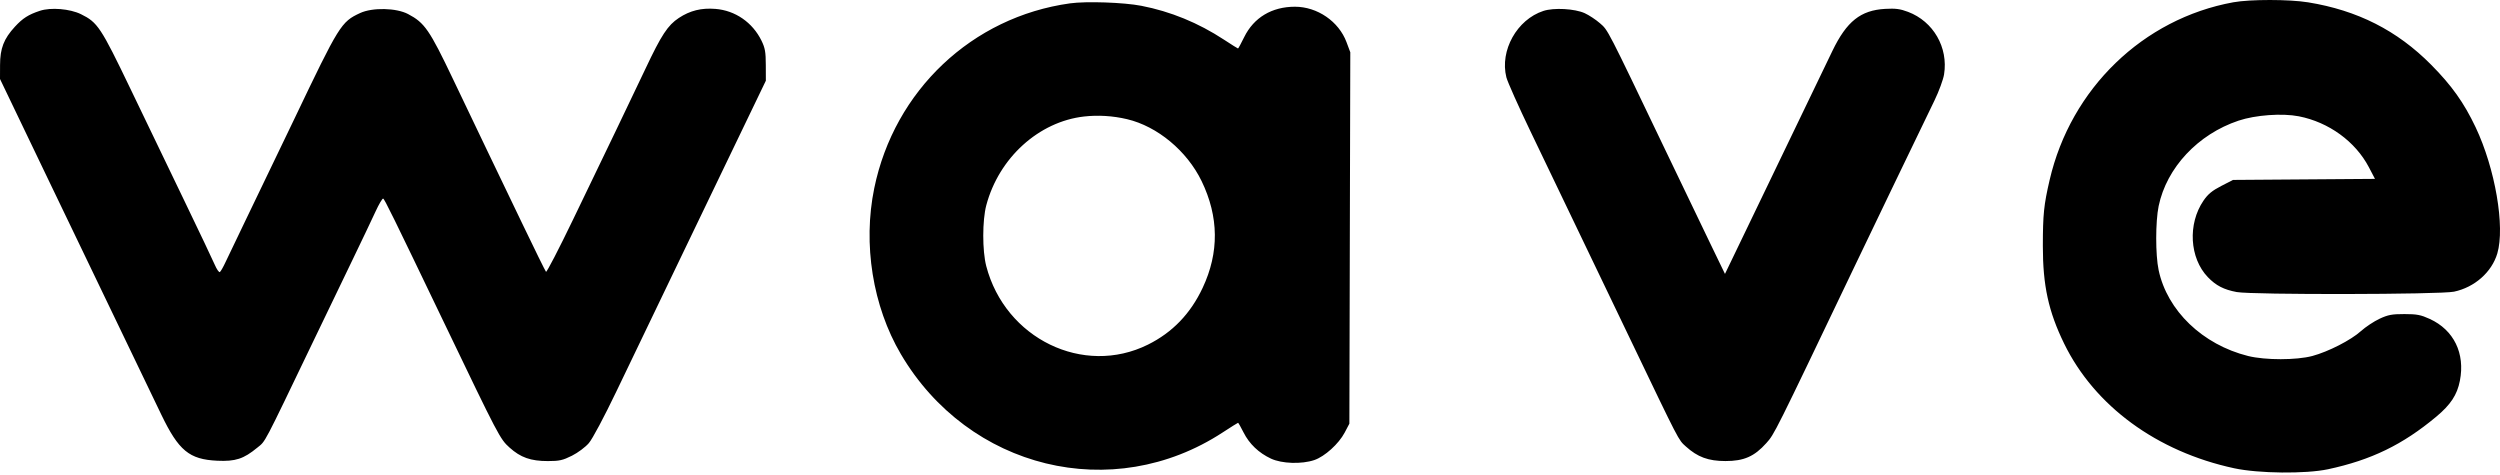
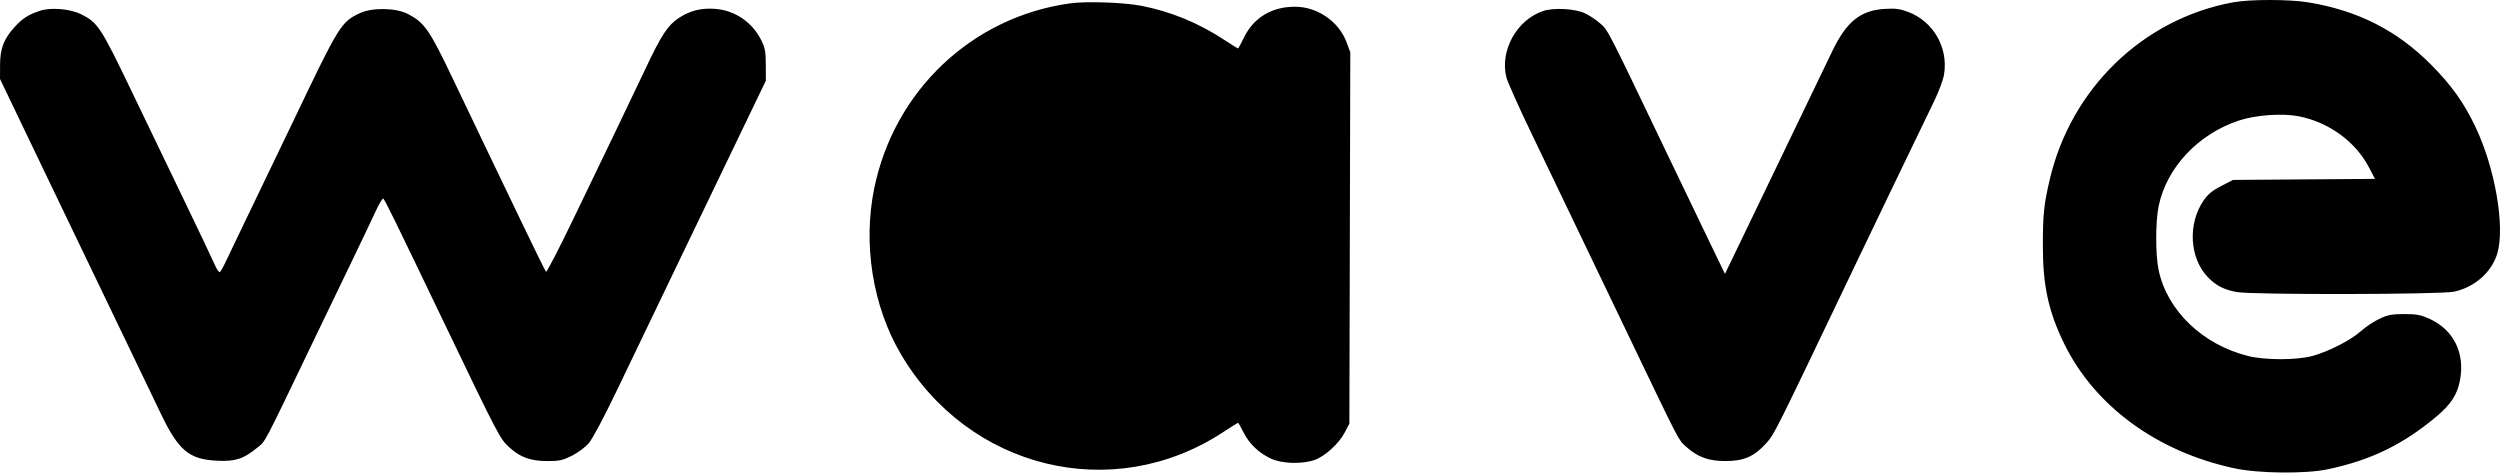
<svg xmlns="http://www.w3.org/2000/svg" width="100" height="19" viewBox="0 0 100 19">
-   <path fill-rule="evenodd" clip-rule="evenodd" d="M89.334 0.091C85.723 0.749 82.834 3.543 81.986 7.197C81.753 8.199 81.715 8.576 81.714 9.839C81.713 11.423 81.939 12.459 82.565 13.743C83.783 16.239 86.274 18.065 89.369 18.731C90.347 18.941 92.226 18.96 93.12 18.77C94.848 18.4 96.104 17.791 97.45 16.668C98.027 16.186 98.285 15.795 98.395 15.232C98.611 14.136 98.155 13.2 97.192 12.758C96.833 12.594 96.675 12.563 96.177 12.563C95.68 12.562 95.522 12.592 95.181 12.751C94.958 12.855 94.622 13.078 94.435 13.246C94.036 13.606 93.134 14.067 92.495 14.239C91.858 14.41 90.609 14.41 89.924 14.24C88.104 13.786 86.688 12.427 86.345 10.803C86.216 10.194 86.217 8.865 86.346 8.242C86.665 6.708 87.916 5.37 89.542 4.826C90.22 4.599 91.287 4.522 91.953 4.652C93.151 4.887 94.215 5.66 94.754 6.687L94.999 7.155L92.159 7.176L89.32 7.197L88.846 7.441C88.487 7.626 88.317 7.766 88.141 8.024C87.503 8.956 87.581 10.322 88.313 11.085C88.639 11.424 88.953 11.586 89.47 11.682C90.086 11.796 97.608 11.783 98.16 11.667C98.982 11.494 99.67 10.887 99.892 10.139C100.208 9.073 99.807 6.74 99.025 5.091C98.557 4.106 98.069 3.42 97.243 2.587C95.884 1.217 94.301 0.414 92.323 0.093C91.566 -0.03 90.006 -0.031 89.334 0.091ZM42.801 0.134C38.886 0.678 35.774 3.616 34.97 7.529C34.51 9.764 34.908 12.246 36.032 14.161C38.739 18.767 44.506 20.173 48.905 17.299C49.232 17.086 49.51 16.911 49.523 16.911C49.536 16.911 49.635 17.085 49.742 17.298C49.974 17.758 50.35 18.116 50.839 18.345C51.274 18.548 52.068 18.574 52.573 18.402C52.992 18.259 53.55 17.753 53.788 17.302L53.975 16.946L53.993 9.518L54.012 2.091L53.861 1.687C53.552 0.858 52.694 0.269 51.797 0.269C50.876 0.269 50.152 0.702 49.768 1.484C49.645 1.735 49.534 1.94 49.521 1.94C49.509 1.94 49.255 1.781 48.958 1.586C47.931 0.913 46.824 0.459 45.654 0.232C44.956 0.096 43.446 0.044 42.801 0.134ZM1.596 0.432C1.136 0.584 0.909 0.729 0.596 1.069C0.152 1.552 0.004 1.934 0.002 2.601L0 3.159L1.888 7.093C3.578 10.614 5.1 13.781 6.45 16.581C7.147 18.027 7.569 18.376 8.689 18.429C9.418 18.463 9.743 18.358 10.29 17.908C10.636 17.624 10.486 17.909 12.538 13.638C13.044 12.585 13.754 11.112 14.114 10.366C14.475 9.619 14.882 8.764 15.019 8.466C15.156 8.168 15.294 7.933 15.326 7.944C15.382 7.962 15.699 8.609 17.763 12.907C19.953 17.468 20 17.559 20.381 17.902C20.823 18.3 21.228 18.443 21.916 18.443C22.372 18.443 22.511 18.412 22.877 18.229C23.116 18.109 23.414 17.887 23.554 17.724C23.699 17.555 24.16 16.69 24.655 15.658C26.086 12.677 26.309 12.212 27.299 10.157C27.825 9.065 28.503 7.655 28.807 7.023C29.111 6.391 29.646 5.279 29.997 4.551L30.634 3.228L30.632 2.601C30.631 2.079 30.602 1.917 30.46 1.627C30.102 0.897 29.411 0.419 28.618 0.356C28.056 0.31 27.602 0.423 27.154 0.718C26.712 1.01 26.455 1.401 25.823 2.741C25.552 3.315 25.021 4.428 24.642 5.213C24.264 5.998 23.49 7.604 22.922 8.783C22.354 9.961 21.868 10.901 21.84 10.872C21.813 10.842 21.384 9.972 20.888 8.938C20.391 7.904 19.759 6.588 19.483 6.013C19.207 5.439 18.592 4.154 18.118 3.159C17.181 1.194 16.985 0.91 16.323 0.562C15.85 0.313 14.898 0.293 14.404 0.522C13.645 0.874 13.569 0.998 11.772 4.76C11.256 5.84 10.627 7.147 9.829 8.799C9.478 9.527 9.114 10.285 9.022 10.483C8.93 10.682 8.827 10.862 8.794 10.883C8.76 10.904 8.669 10.772 8.591 10.591C8.513 10.409 7.966 9.258 7.375 8.033C6.785 6.807 5.812 4.786 5.213 3.542C4.035 1.091 3.903 0.893 3.24 0.568C2.798 0.351 2.031 0.287 1.596 0.432ZM61.736 0.437C60.678 0.782 59.986 2.023 60.255 3.093C60.3 3.272 60.738 4.253 61.228 5.273C63.017 8.997 63.885 10.805 65.177 13.499C67.21 17.737 67.129 17.582 67.433 17.858C67.903 18.283 68.333 18.442 69.018 18.442C69.755 18.443 70.175 18.259 70.653 17.724C70.979 17.359 70.963 17.392 74.189 10.644C74.844 9.274 76.587 5.653 77.379 4.019C77.558 3.65 77.731 3.179 77.763 2.974C77.935 1.899 77.335 0.857 76.323 0.475C76.006 0.355 75.822 0.331 75.406 0.355C74.424 0.411 73.868 0.854 73.297 2.034C72.975 2.697 71.584 5.586 69.519 9.878L68.999 10.957L68.41 9.739C68.085 9.069 67.28 7.392 66.619 6.013C64.261 1.089 64.326 1.215 64 0.931C63.835 0.787 63.56 0.605 63.388 0.527C62.991 0.346 62.153 0.3 61.736 0.437ZM43.365 4.66C41.551 4.866 39.957 6.312 39.452 8.209C39.291 8.812 39.29 10.032 39.45 10.644C40.208 13.546 43.338 15.066 45.918 13.785C46.898 13.298 47.619 12.55 48.106 11.514C48.771 10.1 48.756 8.67 48.063 7.241C47.477 6.035 46.295 5.053 45.083 4.767C44.518 4.633 43.926 4.597 43.365 4.66Z" fill="black" />
+   <path fillRule="evenodd" clipRule="evenodd" d="M89.334 0.091C85.723 0.749 82.834 3.543 81.986 7.197C81.753 8.199 81.715 8.576 81.714 9.839C81.713 11.423 81.939 12.459 82.565 13.743C83.783 16.239 86.274 18.065 89.369 18.731C90.347 18.941 92.226 18.96 93.12 18.77C94.848 18.4 96.104 17.791 97.45 16.668C98.027 16.186 98.285 15.795 98.395 15.232C98.611 14.136 98.155 13.2 97.192 12.758C96.833 12.594 96.675 12.563 96.177 12.563C95.68 12.562 95.522 12.592 95.181 12.751C94.958 12.855 94.622 13.078 94.435 13.246C94.036 13.606 93.134 14.067 92.495 14.239C91.858 14.41 90.609 14.41 89.924 14.24C88.104 13.786 86.688 12.427 86.345 10.803C86.216 10.194 86.217 8.865 86.346 8.242C86.665 6.708 87.916 5.37 89.542 4.826C90.22 4.599 91.287 4.522 91.953 4.652C93.151 4.887 94.215 5.66 94.754 6.687L94.999 7.155L92.159 7.176L89.32 7.197L88.846 7.441C88.487 7.626 88.317 7.766 88.141 8.024C87.503 8.956 87.581 10.322 88.313 11.085C88.639 11.424 88.953 11.586 89.47 11.682C90.086 11.796 97.608 11.783 98.16 11.667C98.982 11.494 99.67 10.887 99.892 10.139C100.208 9.073 99.807 6.74 99.025 5.091C98.557 4.106 98.069 3.42 97.243 2.587C95.884 1.217 94.301 0.414 92.323 0.093C91.566 -0.03 90.006 -0.031 89.334 0.091ZM42.801 0.134C38.886 0.678 35.774 3.616 34.97 7.529C34.51 9.764 34.908 12.246 36.032 14.161C38.739 18.767 44.506 20.173 48.905 17.299C49.232 17.086 49.51 16.911 49.523 16.911C49.536 16.911 49.635 17.085 49.742 17.298C49.974 17.758 50.35 18.116 50.839 18.345C51.274 18.548 52.068 18.574 52.573 18.402C52.992 18.259 53.55 17.753 53.788 17.302L53.975 16.946L53.993 9.518L54.012 2.091L53.861 1.687C53.552 0.858 52.694 0.269 51.797 0.269C50.876 0.269 50.152 0.702 49.768 1.484C49.645 1.735 49.534 1.94 49.521 1.94C49.509 1.94 49.255 1.781 48.958 1.586C47.931 0.913 46.824 0.459 45.654 0.232C44.956 0.096 43.446 0.044 42.801 0.134ZM1.596 0.432C1.136 0.584 0.909 0.729 0.596 1.069C0.152 1.552 0.004 1.934 0.002 2.601L0 3.159L1.888 7.093C3.578 10.614 5.1 13.781 6.45 16.581C7.147 18.027 7.569 18.376 8.689 18.429C9.418 18.463 9.743 18.358 10.29 17.908C10.636 17.624 10.486 17.909 12.538 13.638C13.044 12.585 13.754 11.112 14.114 10.366C14.475 9.619 14.882 8.764 15.019 8.466C15.156 8.168 15.294 7.933 15.326 7.944C15.382 7.962 15.699 8.609 17.763 12.907C19.953 17.468 20 17.559 20.381 17.902C20.823 18.3 21.228 18.443 21.916 18.443C22.372 18.443 22.511 18.412 22.877 18.229C23.116 18.109 23.414 17.887 23.554 17.724C23.699 17.555 24.16 16.69 24.655 15.658C26.086 12.677 26.309 12.212 27.299 10.157C27.825 9.065 28.503 7.655 28.807 7.023C29.111 6.391 29.646 5.279 29.997 4.551L30.634 3.228L30.632 2.601C30.631 2.079 30.602 1.917 30.46 1.627C30.102 0.897 29.411 0.419 28.618 0.356C28.056 0.31 27.602 0.423 27.154 0.718C26.712 1.01 26.455 1.401 25.823 2.741C25.552 3.315 25.021 4.428 24.642 5.213C24.264 5.998 23.49 7.604 22.922 8.783C22.354 9.961 21.868 10.901 21.84 10.872C21.813 10.842 21.384 9.972 20.888 8.938C20.391 7.904 19.759 6.588 19.483 6.013C19.207 5.439 18.592 4.154 18.118 3.159C17.181 1.194 16.985 0.91 16.323 0.562C15.85 0.313 14.898 0.293 14.404 0.522C13.645 0.874 13.569 0.998 11.772 4.76C11.256 5.84 10.627 7.147 9.829 8.799C9.478 9.527 9.114 10.285 9.022 10.483C8.93 10.682 8.827 10.862 8.794 10.883C8.76 10.904 8.669 10.772 8.591 10.591C8.513 10.409 7.966 9.258 7.375 8.033C6.785 6.807 5.812 4.786 5.213 3.542C4.035 1.091 3.903 0.893 3.24 0.568C2.798 0.351 2.031 0.287 1.596 0.432ZM61.736 0.437C60.678 0.782 59.986 2.023 60.255 3.093C60.3 3.272 60.738 4.253 61.228 5.273C63.017 8.997 63.885 10.805 65.177 13.499C67.21 17.737 67.129 17.582 67.433 17.858C67.903 18.283 68.333 18.442 69.018 18.442C69.755 18.443 70.175 18.259 70.653 17.724C70.979 17.359 70.963 17.392 74.189 10.644C74.844 9.274 76.587 5.653 77.379 4.019C77.558 3.65 77.731 3.179 77.763 2.974C77.935 1.899 77.335 0.857 76.323 0.475C76.006 0.355 75.822 0.331 75.406 0.355C74.424 0.411 73.868 0.854 73.297 2.034C72.975 2.697 71.584 5.586 69.519 9.878L68.999 10.957L68.41 9.739C68.085 9.069 67.28 7.392 66.619 6.013C64.261 1.089 64.326 1.215 64 0.931C63.835 0.787 63.56 0.605 63.388 0.527C62.991 0.346 62.153 0.3 61.736 0.437ZM43.365 4.66C41.551 4.866 39.957 6.312 39.452 8.209C39.291 8.812 39.29 10.032 39.45 10.644C40.208 13.546 43.338 15.066 45.918 13.785C46.898 13.298 47.619 12.55 48.106 11.514C48.771 10.1 48.756 8.67 48.063 7.241C47.477 6.035 46.295 5.053 45.083 4.767C44.518 4.633 43.926 4.597 43.365 4.66Z" fill="black" />
</svg>
